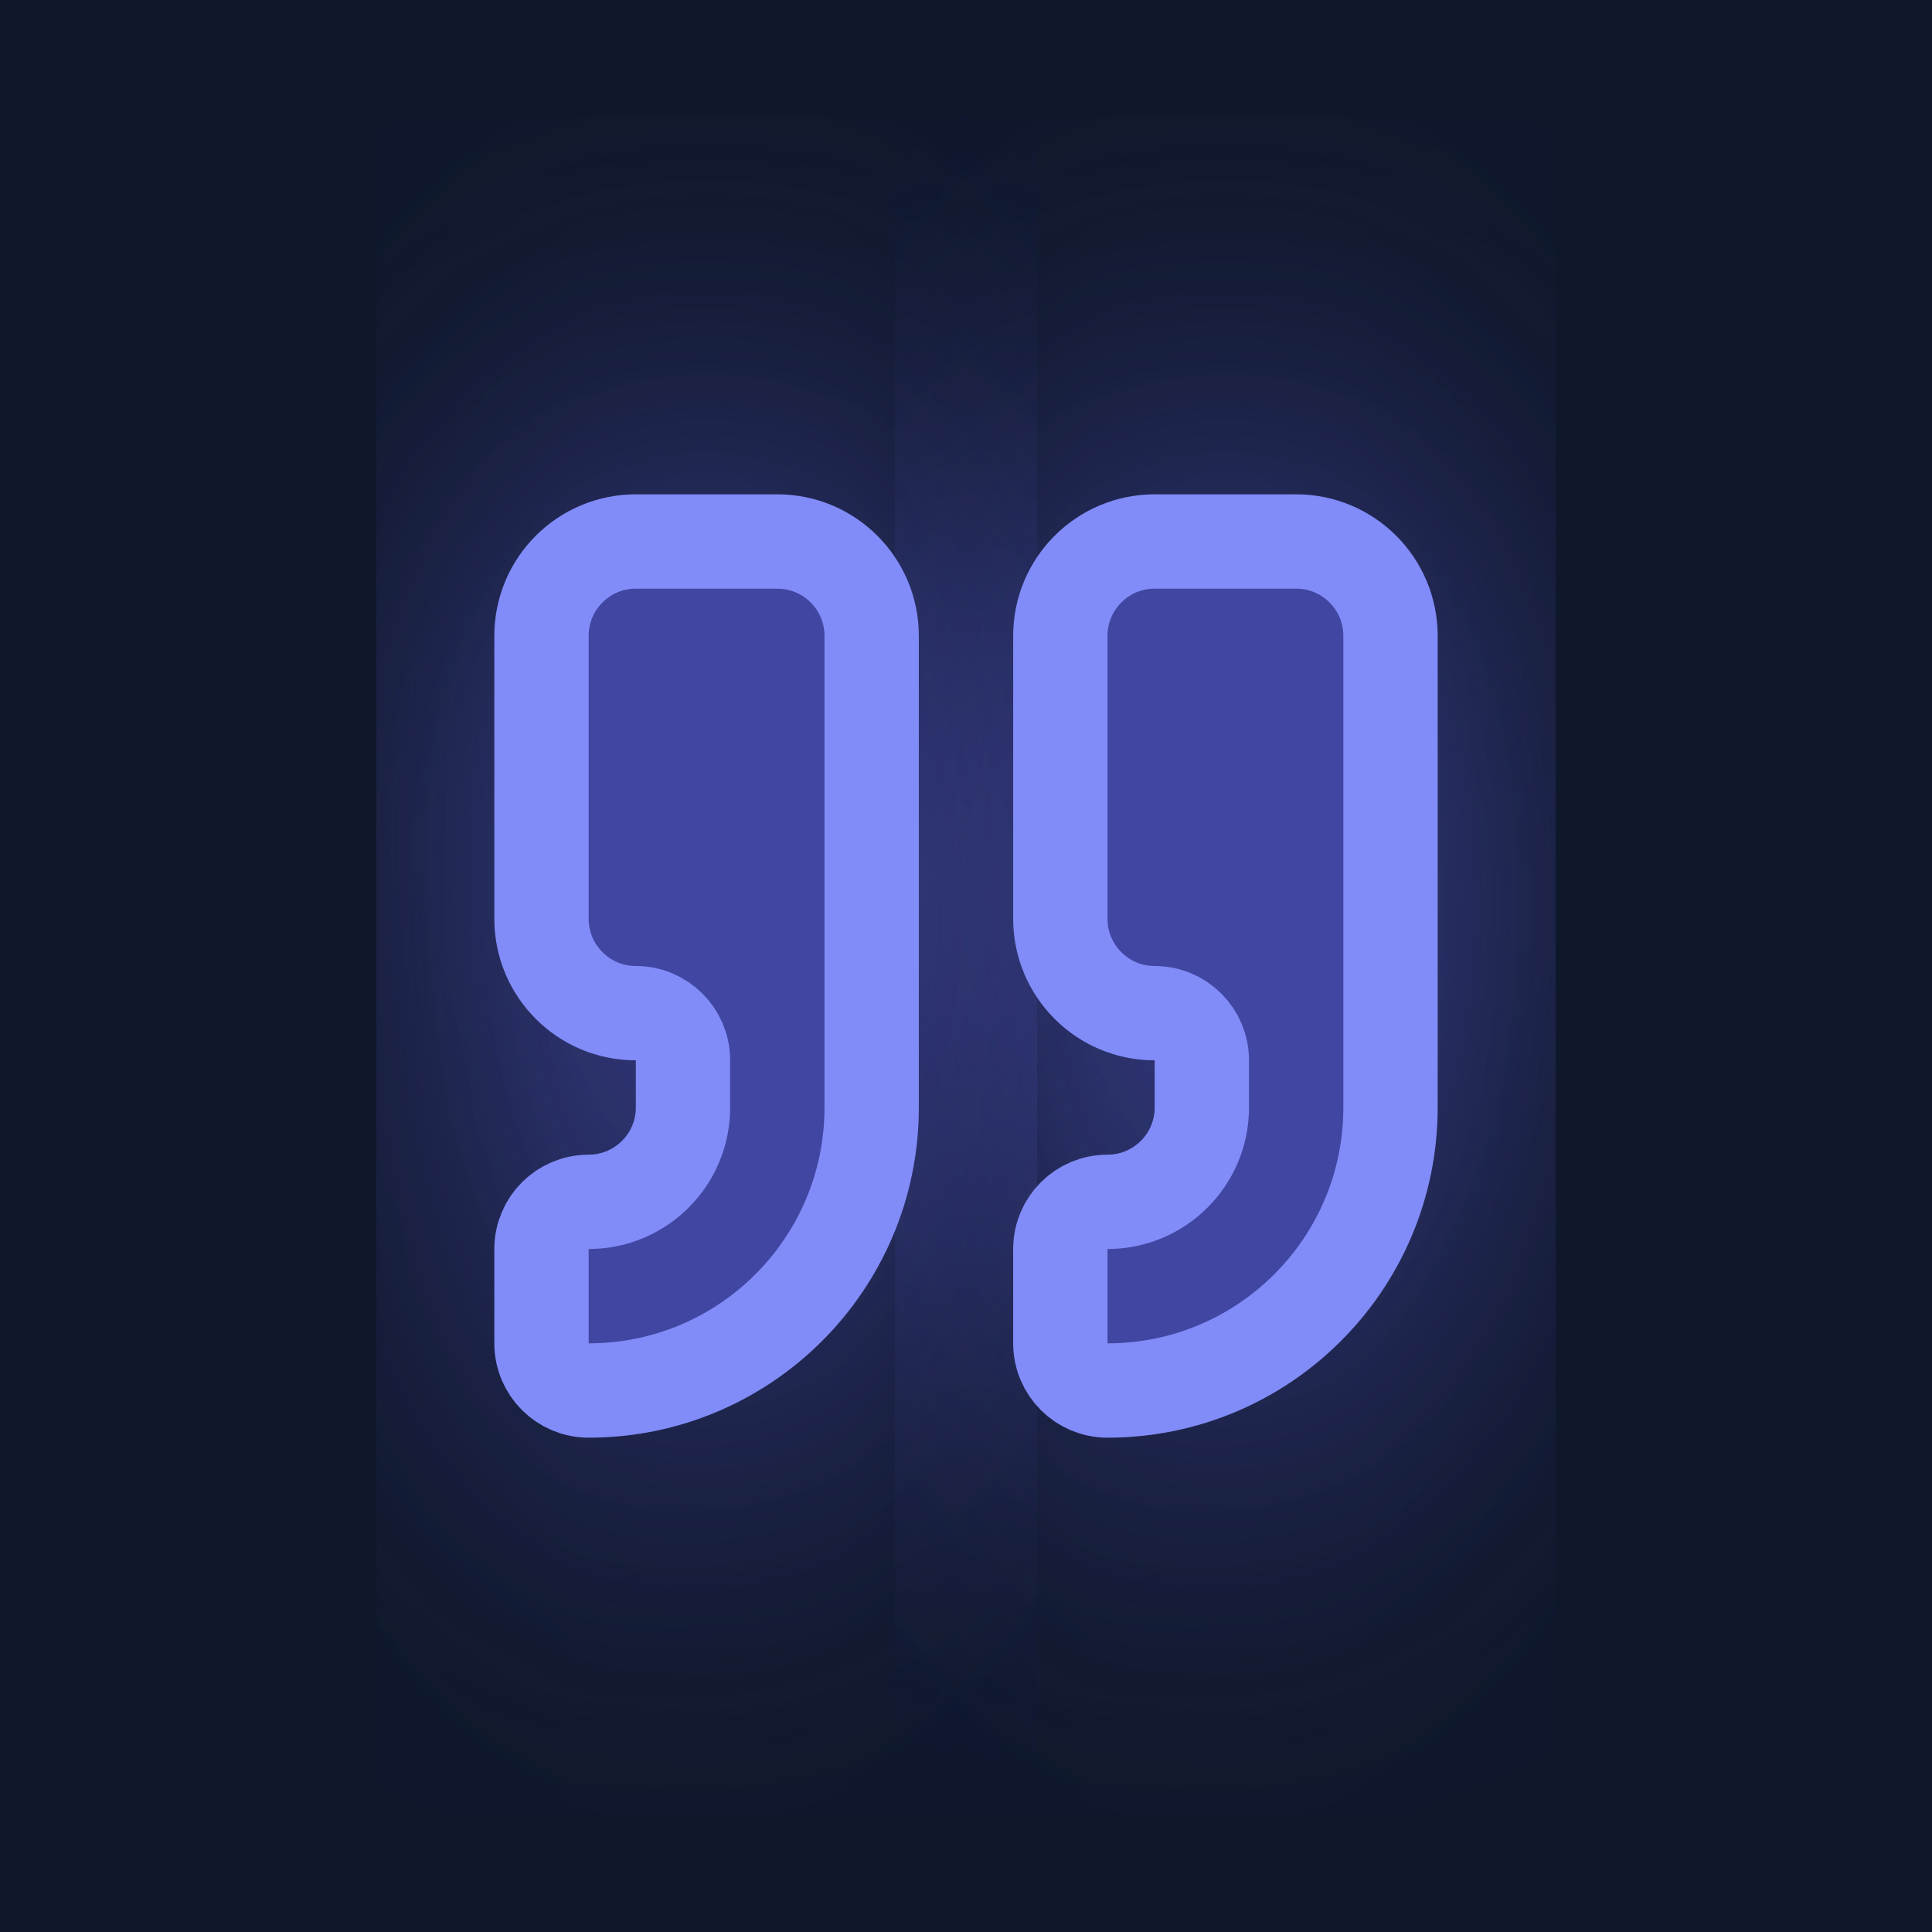
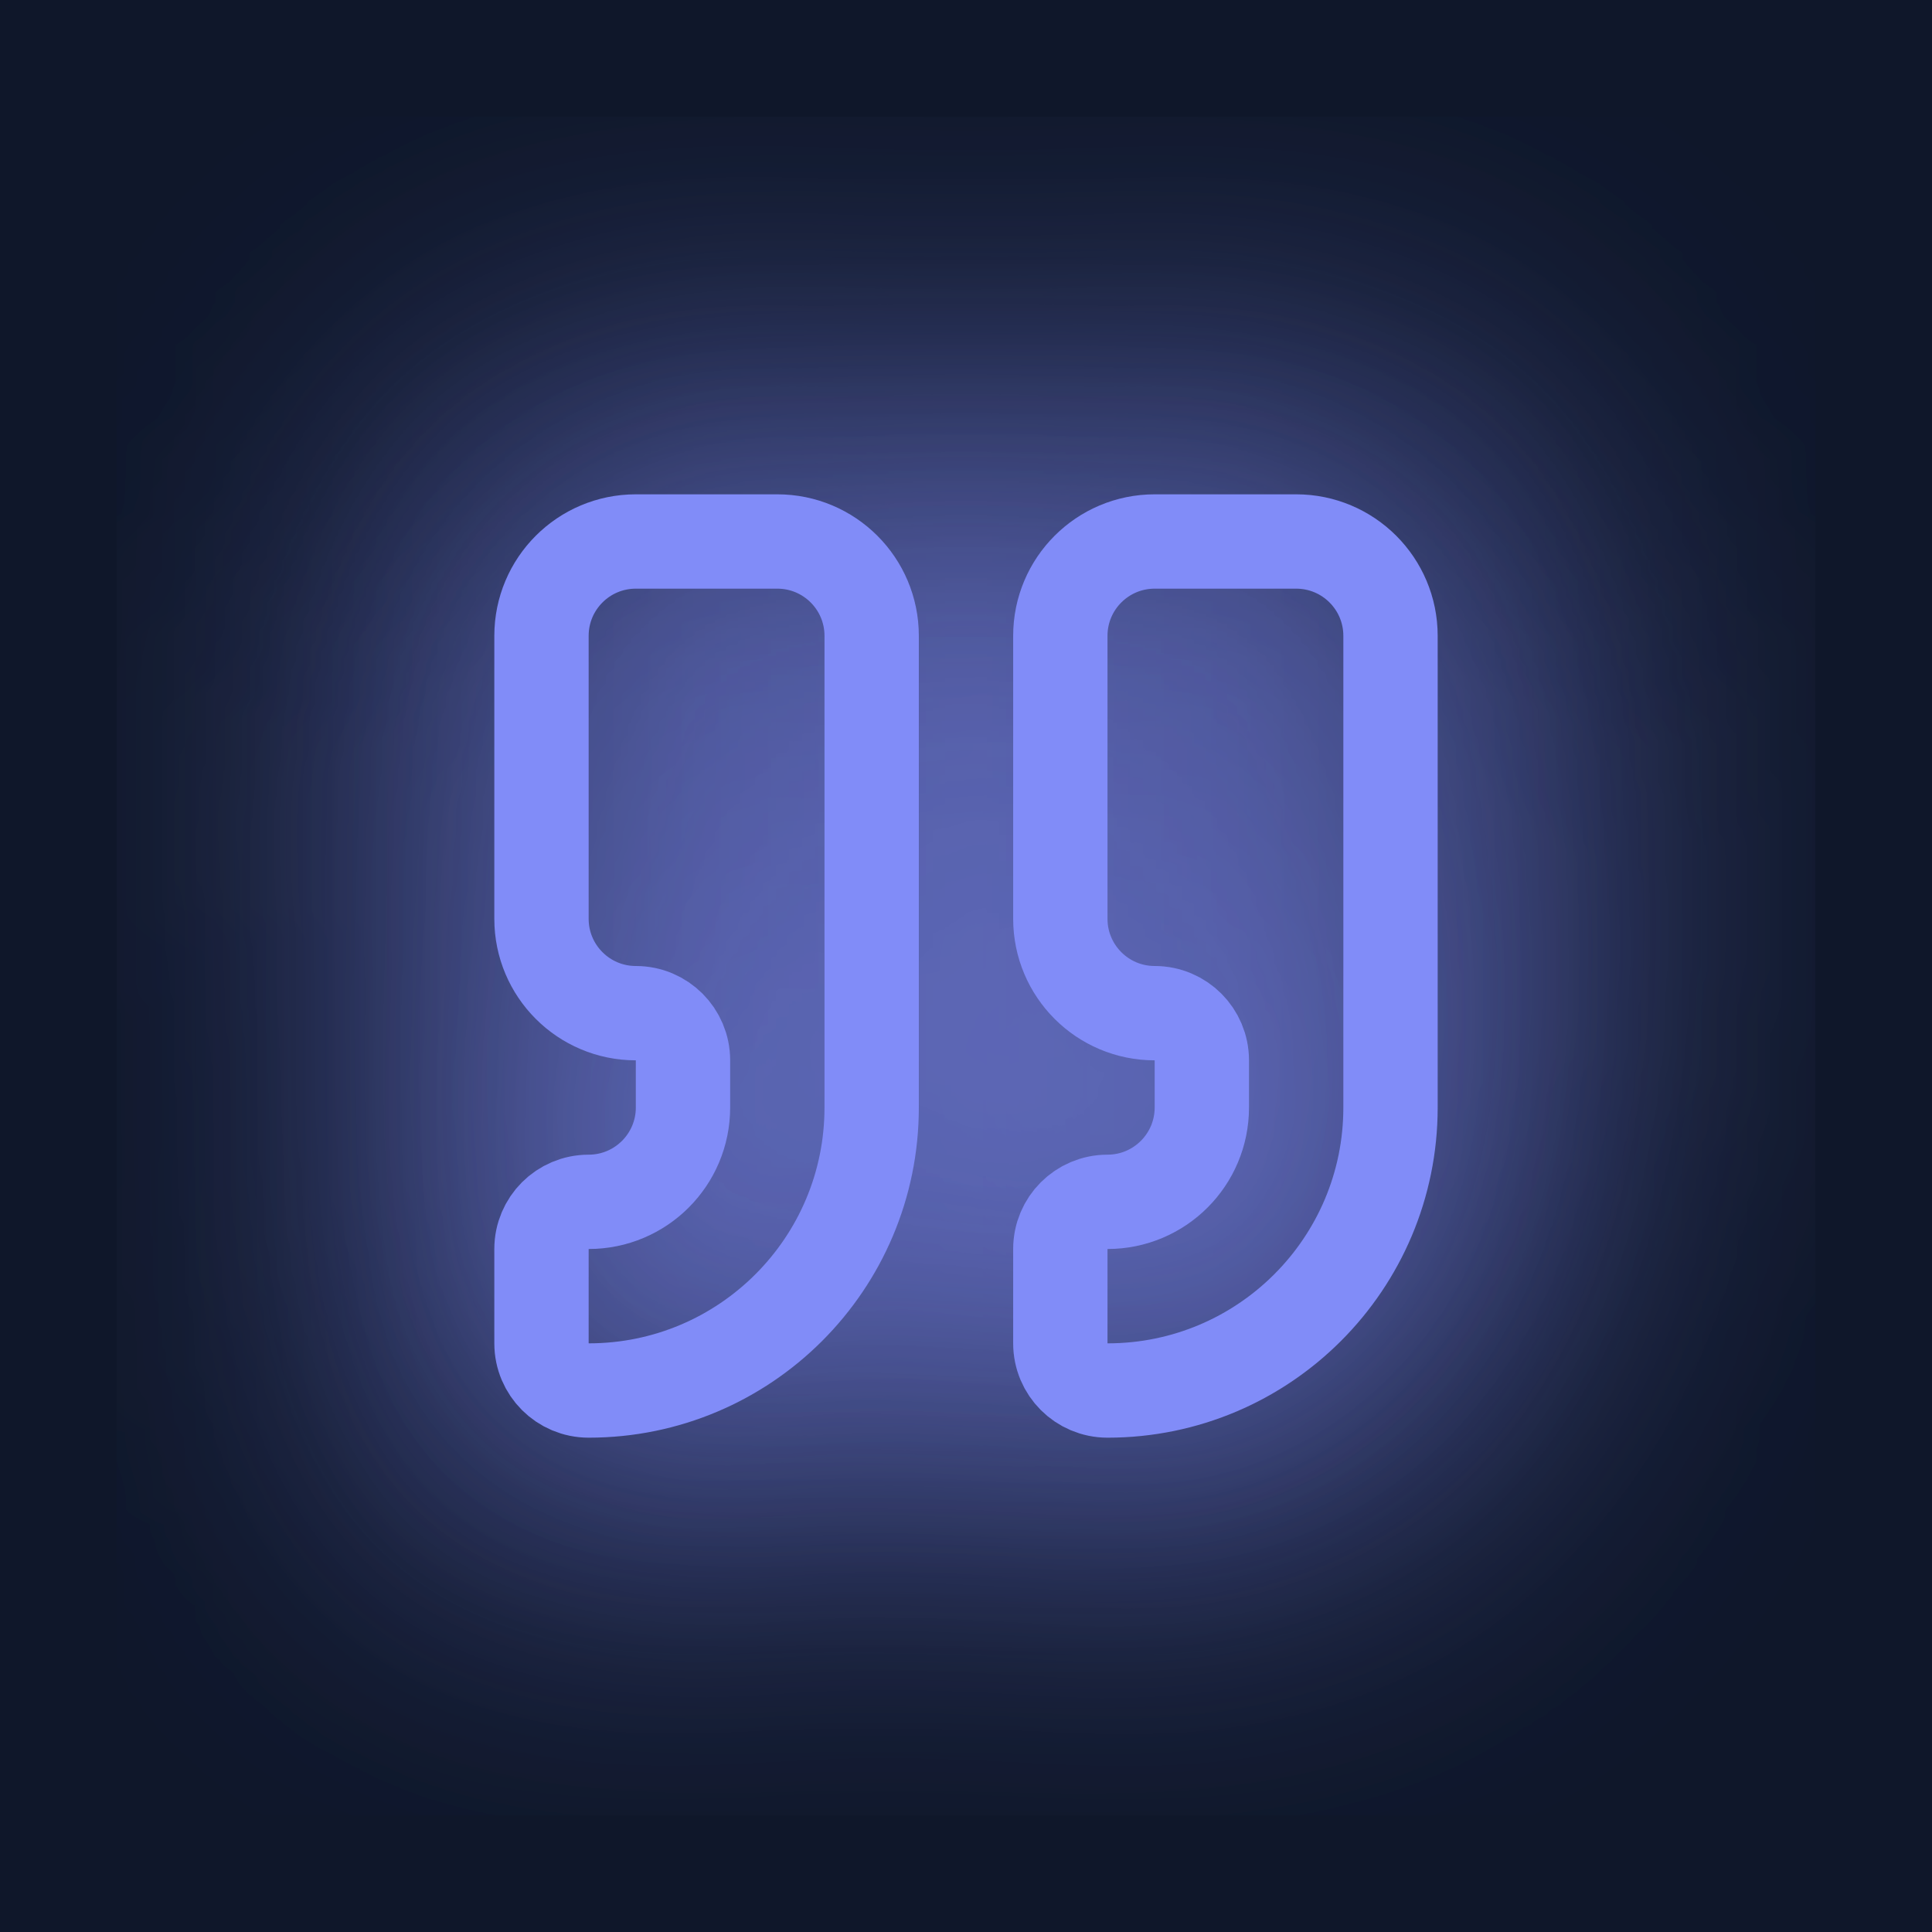
<svg xmlns="http://www.w3.org/2000/svg" width="512" height="512" viewBox="0 0 512 512" fill="none">
  <defs>
-     <filter id="glow" x="-50%" y="-50%" width="200%" height="200%">
-       <feGaussianBlur stdDeviation="20" result="blur1" />
-       <feGaussianBlur stdDeviation="10" result="blur2" />
+     <filter id="neonGlow" x="-50%" y="-50%" width="200%" height="200%">
+       <feGaussianBlur in="SourceGraphic" stdDeviation="8" result="blur1" />
+       <feGaussianBlur in="SourceGraphic" stdDeviation="4" result="blur2" />
      <feMerge>
        <feMergeNode in="blur1" />
        <feMergeNode in="blur2" />
        <feMergeNode in="SourceGraphic" />
      </feMerge>
    </filter>
  </defs>
  <rect width="512" height="512" fill="#0f172a" />
-   <g transform="translate(106, 106) scale(12.5)" opacity="0.6">
-     <path d="M16 3a2 2 0 0 0-2 2v6a2 2 0 0 0 2 2 1 1 0 0 1 1 1v1a2 2 0 0 1-2 2 1 1 0 0 0-1 1v2a1 1 0 0 0 1 1 6 6 0 0 0 6-6V5a2 2 0 0 0-2-2z" fill="#6366f1" filter="url(#glow)" />
-     <path d="M5 3a2 2 0 0 0-2 2v6a2 2 0 0 0 2 2 1 1 0 0 1 1 1v1a2 2 0 0 1-2 2 1 1 0 0 0-1 1v2a1 1 0 0 0 1 1 6 6 0 0 0 6-6V5a2 2 0 0 0-2-2z" fill="#6366f1" filter="url(#glow)" />
-   </g>
-   <g transform="translate(106, 106) scale(12.5)">
+   <g transform="translate(106, 106) scale(12.5)" filter="url(#neonGlow)">
    <path d="M16 3a2 2 0 0 0-2 2v6a2 2 0 0 0 2 2 1 1 0 0 1 1 1v1a2 2 0 0 1-2 2 1 1 0 0 0-1 1v2a1 1 0 0 0 1 1 6 6 0 0 0 6-6V5a2 2 0 0 0-2-2z" stroke="#818cf8" stroke-width="2" stroke-linecap="round" stroke-linejoin="round" fill="none" />
    <path d="M5 3a2 2 0 0 0-2 2v6a2 2 0 0 0 2 2 1 1 0 0 1 1 1v1a2 2 0 0 1-2 2 1 1 0 0 0-1 1v2a1 1 0 0 0 1 1 6 6 0 0 0 6-6V5a2 2 0 0 0-2-2z" stroke="#818cf8" stroke-width="2" stroke-linecap="round" stroke-linejoin="round" fill="none" />
  </g>
</svg>
